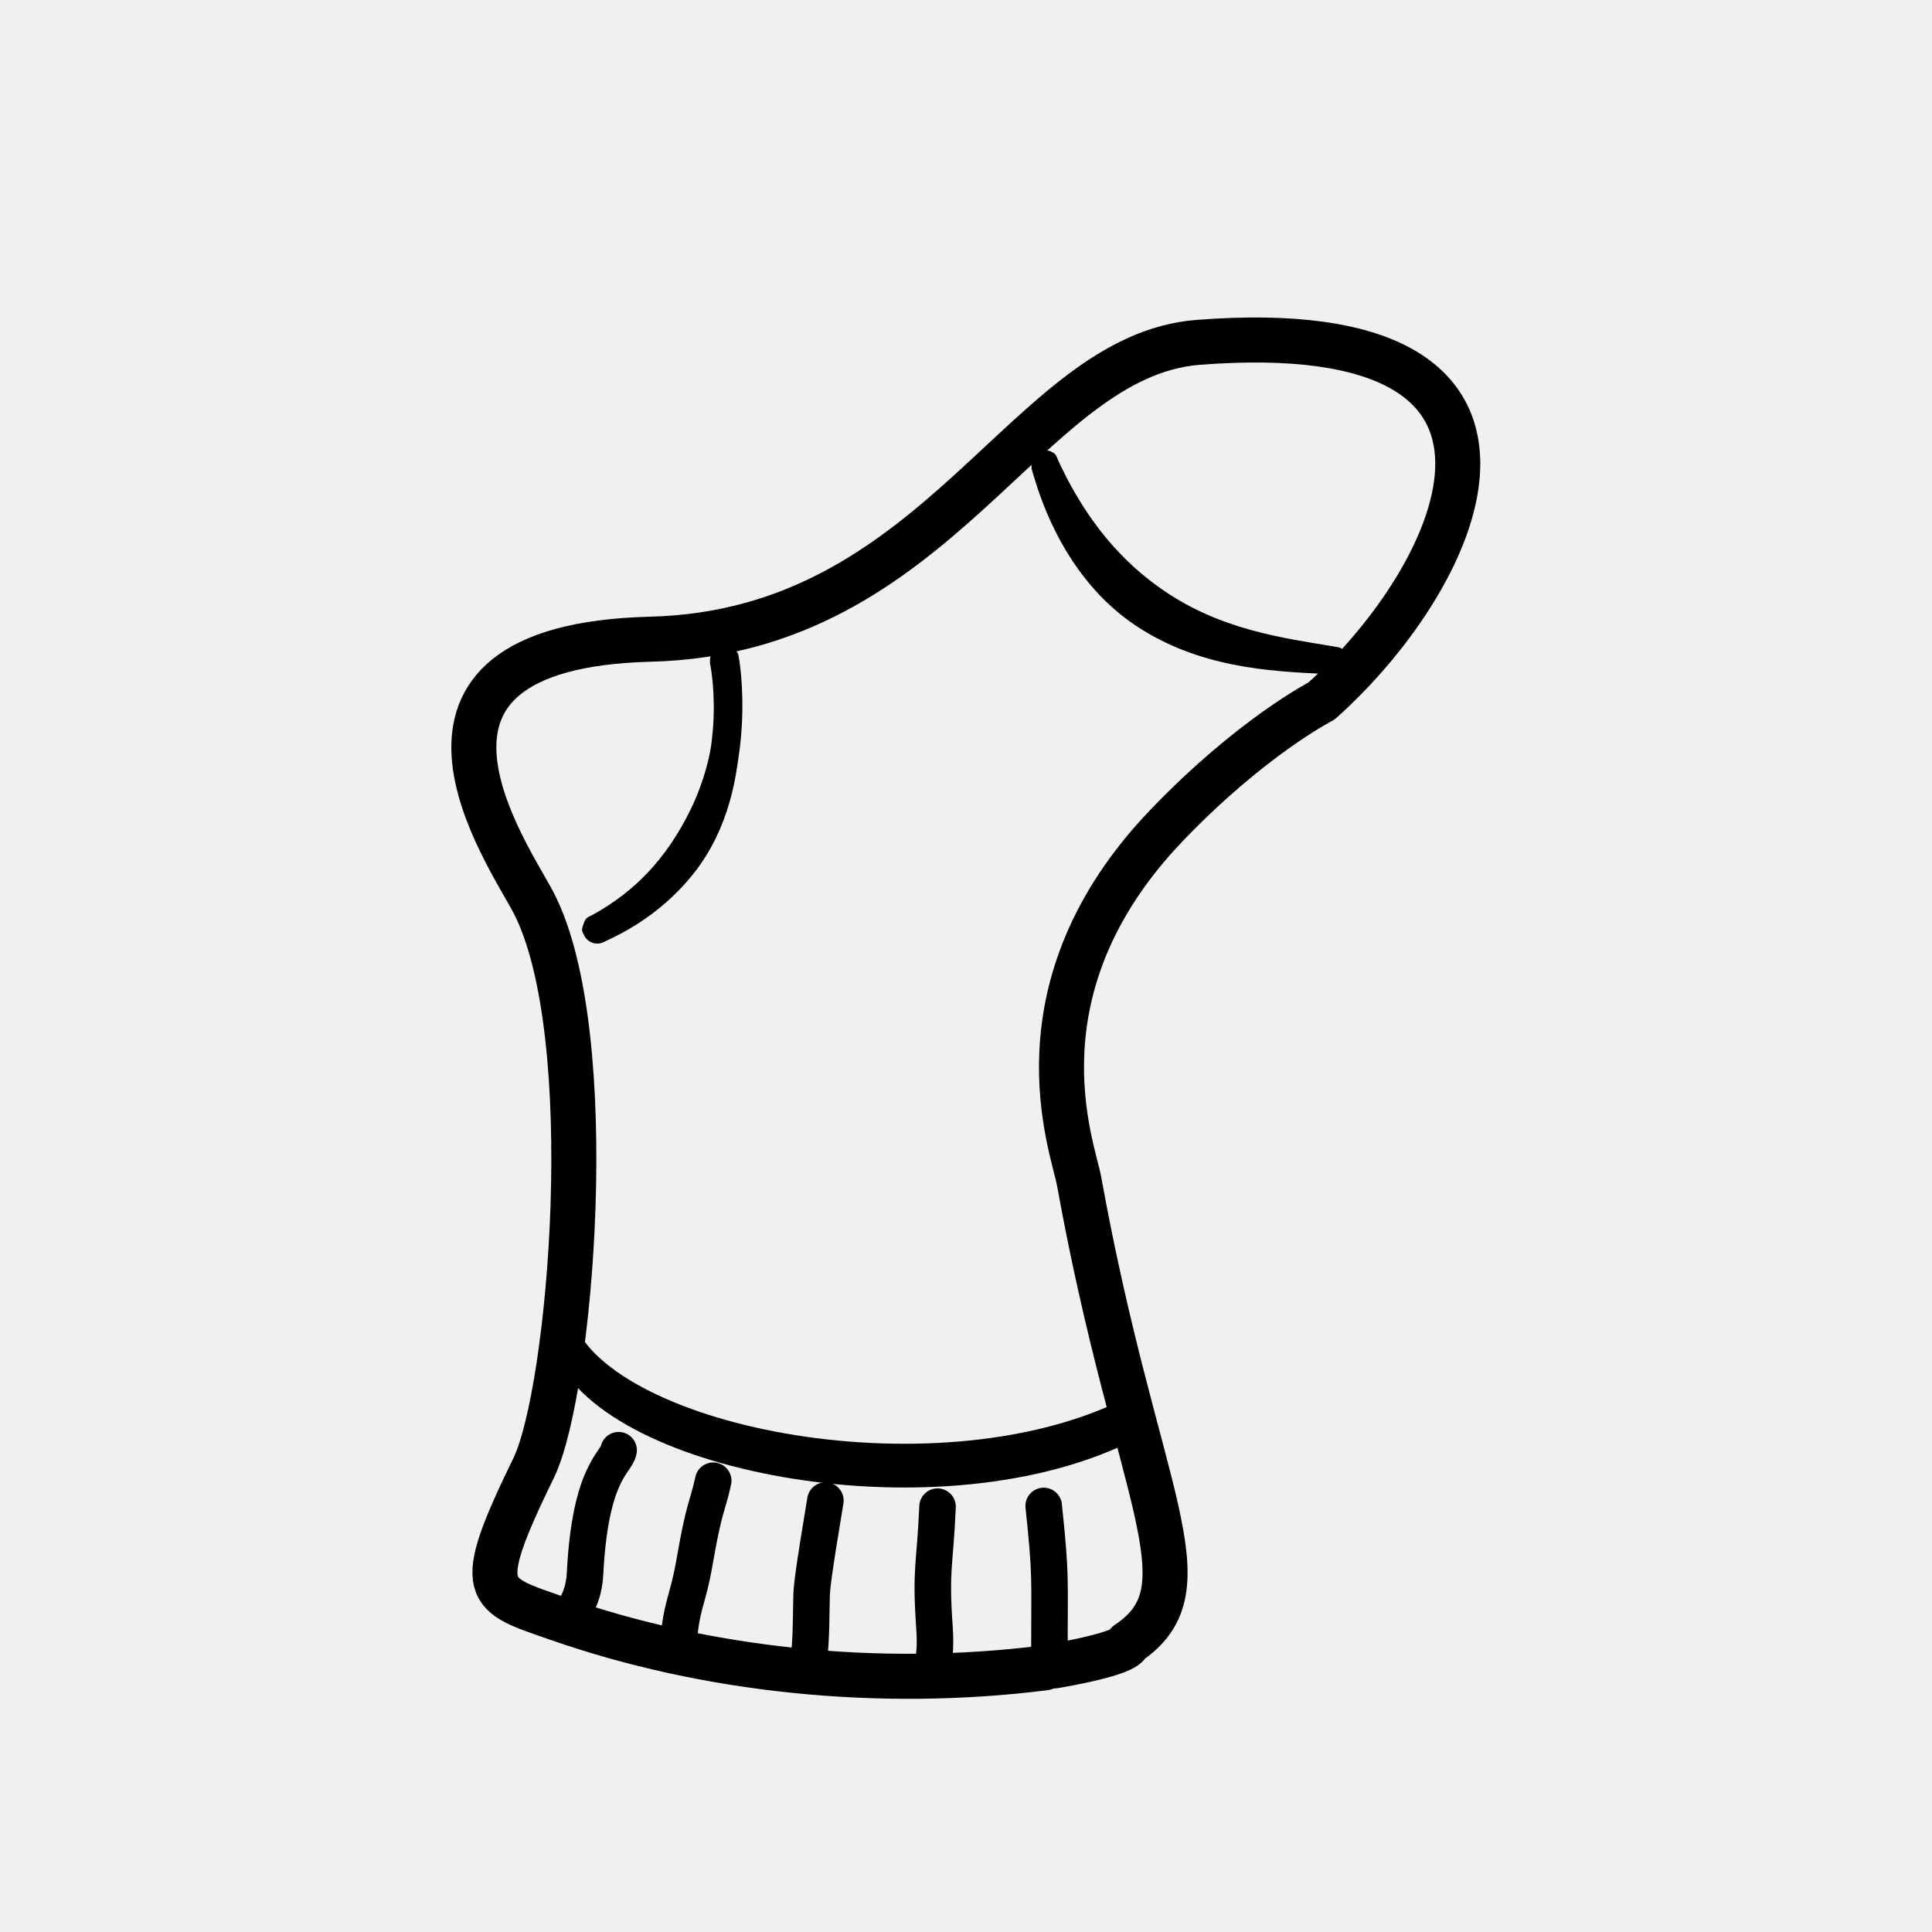
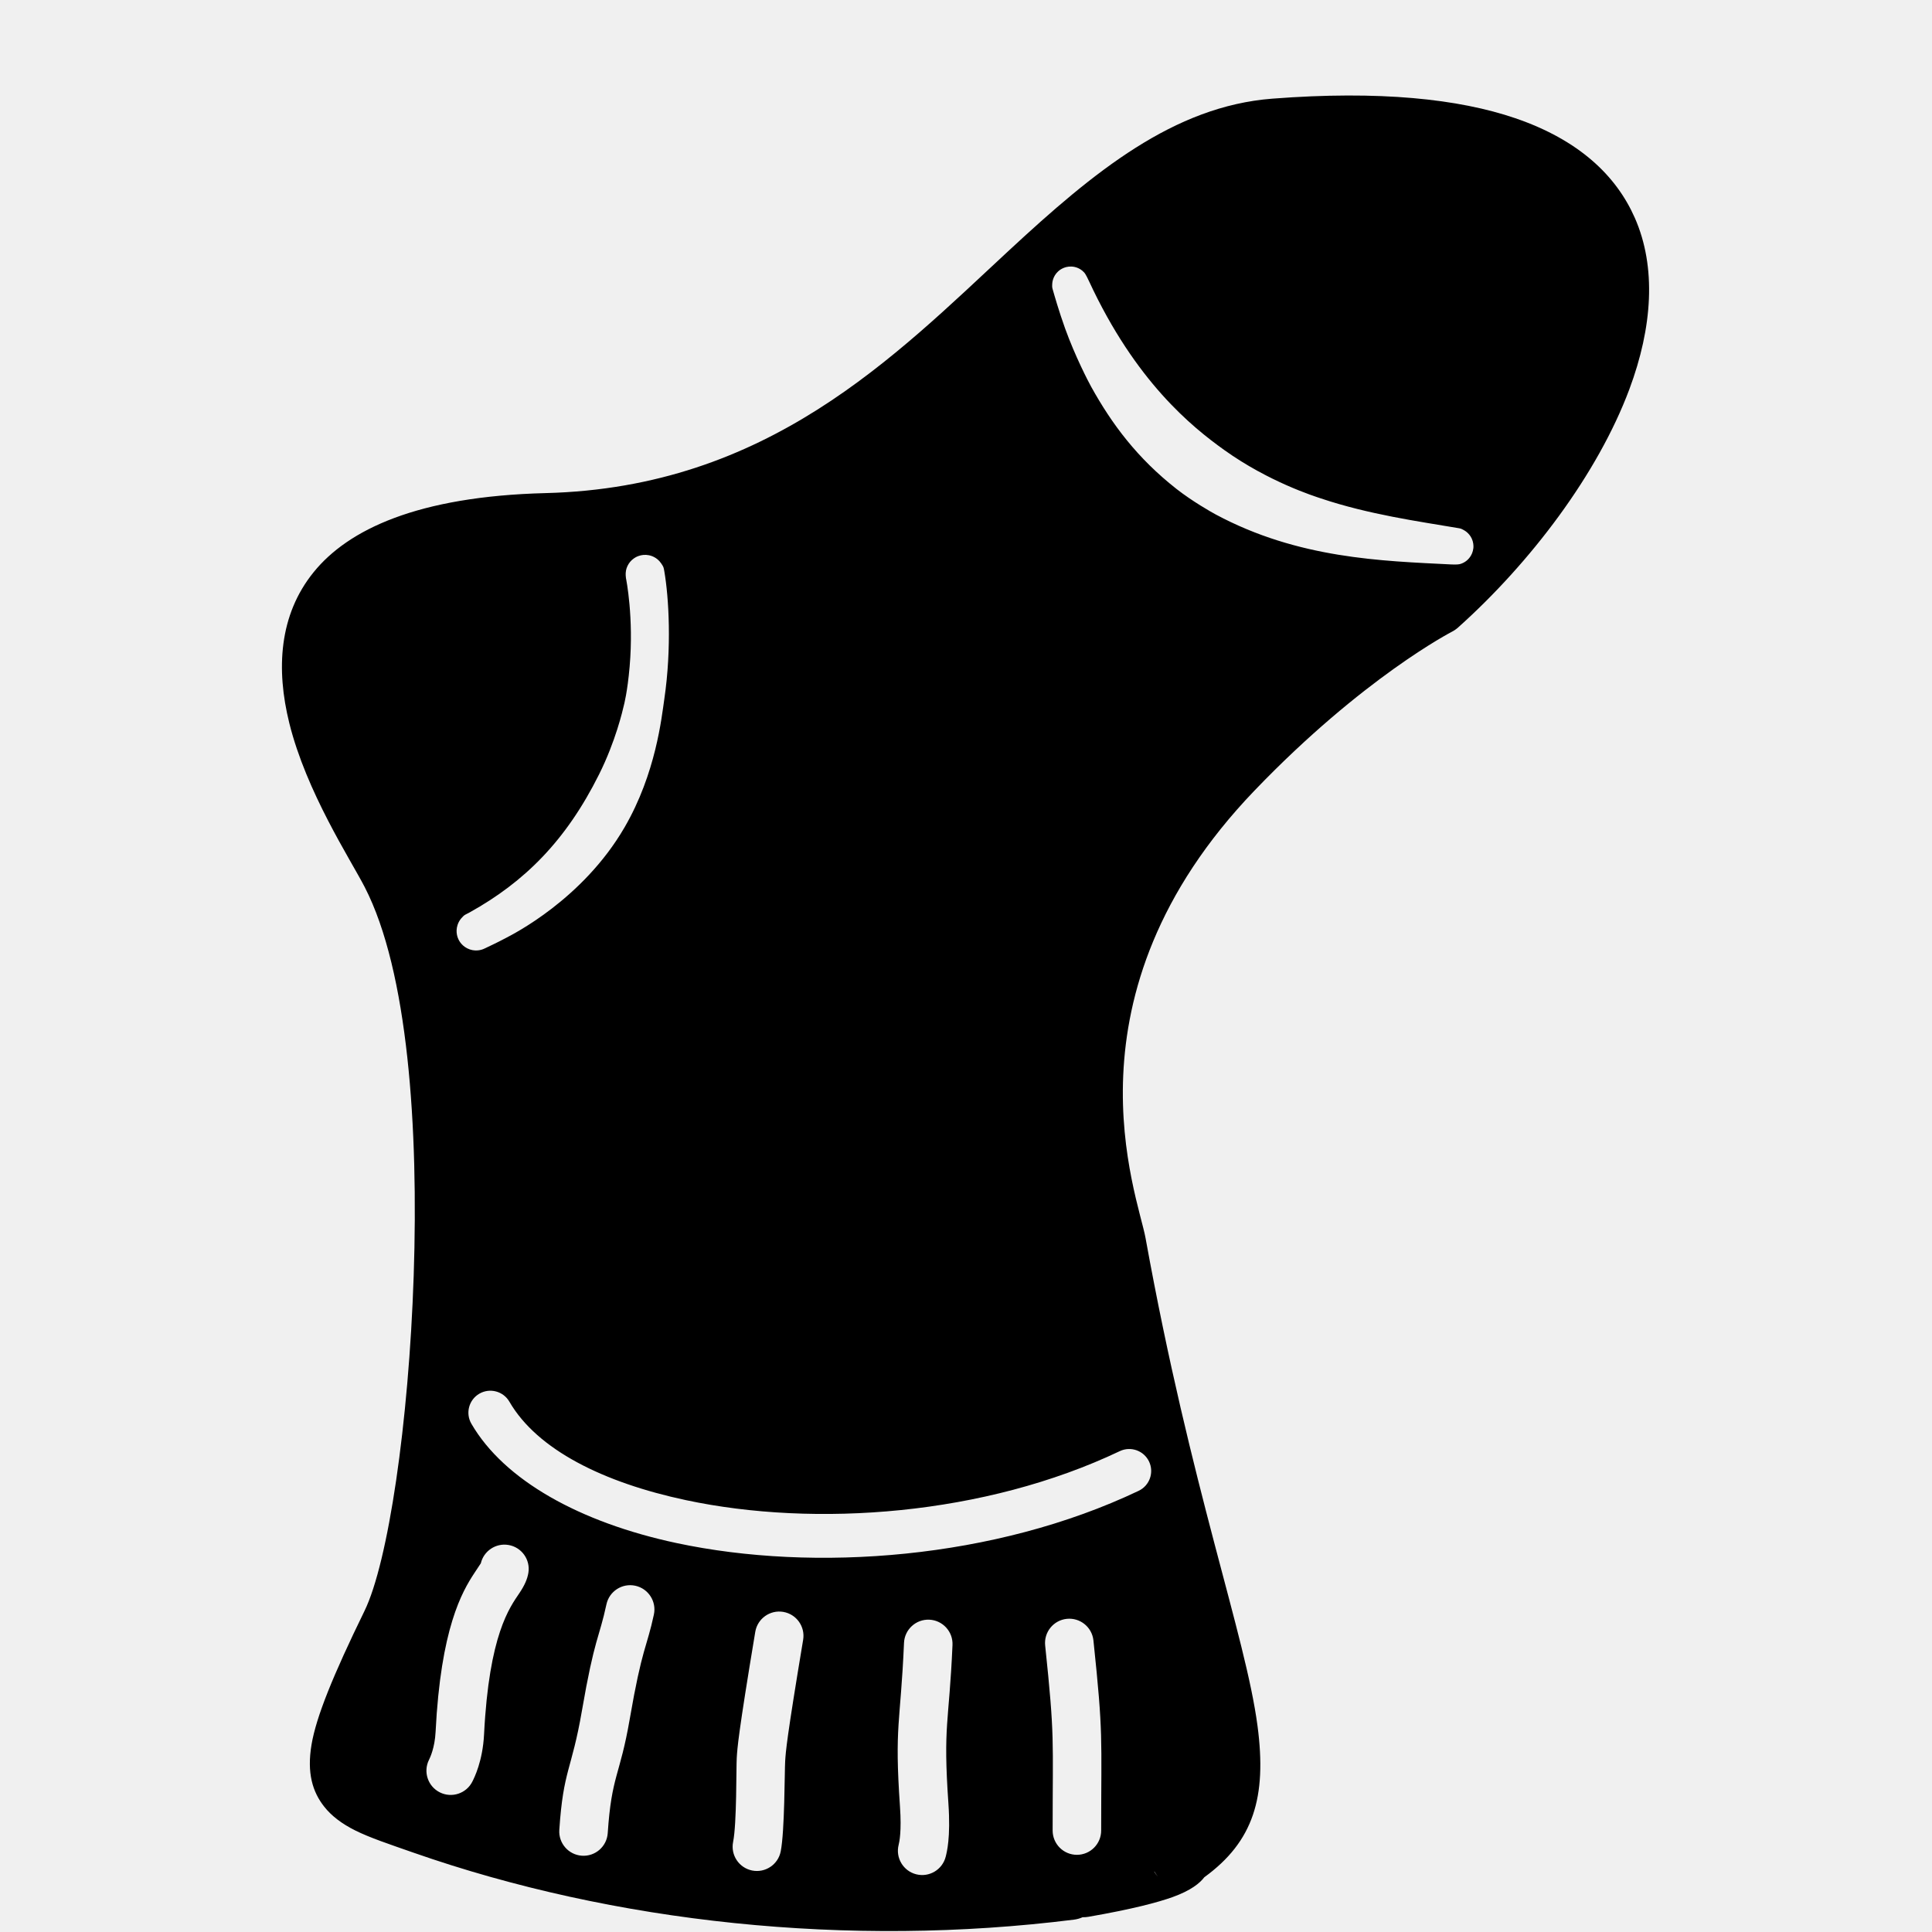
- <svg xmlns="http://www.w3.org/2000/svg" width="100%" height="100%" viewBox="0 0 529 529" version="1.1" xml:space="preserve" style="fill-rule:evenodd;clip-rule:evenodd;stroke-linecap:round;stroke-linejoin:round;stroke-miterlimit:1.5;">
+ <svg xmlns="http://www.w3.org/2000/svg" width="100%" height="100%" viewBox="0 0 529 529" version="1.1" xml:space="preserve" style="fill-rule:evenodd;clip-rule:evenodd;stroke-linejoin:round;stroke-miterlimit:2;">
  <g transform="matrix(1,0,0,1,-764,0)">
    <g id="Prefab_icon" transform="matrix(1,0,0,1,-0.962497,0)">
      <rect x="764.962" y="0" width="528.742" height="528.742" style="fill:none;" />
-       <g transform="matrix(0.750798,0,0,0.750798,-2283.128,-1309.083)">
-         <path d="M4440.768,2351.849C4380.17,2359.459 4317.16,2352.738 4263.152,2333.84C4237.4,2324.829 4231.89,2325.1 4254.435,2278.904C4267.959,2251.194 4279.164,2120.886 4254.435,2072.875C4245.409,2055.352 4191.339,1979.379 4297.015,1976.702C4402.69,1974.024 4433.496,1873.308 4496.865,1868.429C4636.637,1857.667 4594.324,1952.179 4541.734,1999.252C4541.734,1999.252 4516.349,2012.207 4485.4,2044.451C4428.14,2104.105 4451.094,2161.972 4453.337,2174.362C4474.157,2289.398 4501.596,2322.519 4471.076,2342.867C4471.076,2342.867 4472.81,2346.188 4444.342,2351.128" style="fill:none;stroke:black;stroke-width:16.42px;" />
-       </g>
-       <g transform="matrix(2.083333,0,0,2.083333,101.5321,-3189.178)">
-         <path d="M411.77,1617.996C411.769,1617.992 411.769,1617.991 411.77,1617.996ZM411.772,1618.006C411.772,1618.007 411.771,1618.004 411.77,1617.996C411.77,1617.998 411.771,1618.002 411.772,1618.006ZM411.772,1618.006C411.772,1617.993 411.648,1617.171 412.063,1616.55C412.067,1616.543 413.283,1615.727 413.287,1615.728C413.768,1615.823 414.321,1615.746 414.728,1616.018C415.516,1616.543 415.456,1616.643 415.608,1617.58C415.968,1619.803 416.333,1624.738 415.56,1629.982C415.18,1632.562 414.458,1639.454 409.661,1645.537C404.956,1651.504 399.287,1653.88 397.802,1654.62C397.089,1654.976 396.439,1654.755 396.327,1654.718C396.215,1654.68 395.567,1654.46 395.216,1653.748C394.874,1653.053 394.873,1653.012 395.122,1652.278C395.455,1651.296 395.656,1651.425 396.56,1650.916C401.693,1648.026 405.919,1643.914 409.195,1637.234C411.128,1633.294 411.742,1629.756 411.781,1629.569C411.97,1628.645 412.114,1626.973 412.134,1626.746C412.544,1621.989 411.824,1618.258 411.772,1618.006Z" />
-       </g>
-       <g transform="matrix(0.750798,0,0,0.750798,-1738.264,-549.0314)">
-         <path d="M3825.6,972.714C3825.371,974.769 3825.334,974.875 3823.722,976.165C3822.726,976.962 3821.286,976.952 3820.031,977.182C3820.03,977.182 3818.78,977.117 3817.077,977.036C3797.136,976.079 3771.138,974.797 3747.989,959.218C3722.597,942.13 3713.612,913.178 3711.252,905.422C3711.173,905.163 3710.295,902.279 3710.301,902.171C3710.367,900.885 3709.962,899.479 3710.507,898.312C3710.516,898.291 3713.329,895.701 3713.341,895.702C3714.636,895.754 3716.052,895.32 3717.227,895.868C3719.409,896.887 3719.127,897.264 3720.14,899.452C3732.618,926.413 3747.997,939.326 3758.076,946.342C3779.341,961.144 3802.691,964.015 3820.654,967.05C3822.891,967.428 3823.096,967.262 3824.514,969.035C3825.827,970.676 3825.634,972.409 3825.6,972.714Z" />
-       </g>
-       <g transform="matrix(2.083333,0,0,2.083333,773.0434,-2765.702)">
-         <path d="M77.425,1518.135C77.146,1519.812 73.687,1520.901 73.013,1534.38C72.907,1536.497 72.247,1537.817 72.11,1538.091" style="fill:white;stroke:black;stroke-width:4.8px;" />
-       </g>
-       <g transform="matrix(2.083333,0,0,2.083333,773.0434,-2765.702)">
-         <path d="M89.86,1522.146C89.142,1525.495 88.695,1525.373 87.453,1532.575C86.449,1538.401 85.639,1538.228 85.247,1544.107" style="fill:white;stroke:black;stroke-width:4.8px;" />
-       </g>
-       <g transform="matrix(2.083333,0,0,2.083333,773.0434,-2765.702)">
-         <path d="M104.601,1524.753C102.937,1534.741 102.858,1536 102.796,1536.987C102.735,1537.974 102.782,1543.675 102.395,1545.612" style="fill:white;stroke:black;stroke-width:4.8px;" />
-       </g>
-       <g transform="matrix(2.083333,0,0,2.083333,773.0434,-2765.702)">
-         <path d="M119.342,1525.555C118.995,1533.549 118.39,1533.504 118.941,1541.5C119.142,1544.408 118.828,1545.662 118.741,1546.013" style="fill:white;stroke:black;stroke-width:4.8px;" />
-       </g>
-       <g transform="matrix(2.083333,0,0,2.083333,773.0434,-2765.702)">
-         <path d="M133.292,1525.461C134.271,1534.754 134.045,1534.703 134.045,1544.013" style="fill:none;stroke:black;stroke-width:4.8px;" />
-       </g>
-       <g transform="matrix(3.340459,0,0,5.347412,-1156.557,-1338.431)">
-         <path d="M621.312,318.536C624.362,324.441 651.464,327.832 667.273,323.132" style="fill:none;stroke:black;stroke-width:2.24px;" />
+       <g transform="matrix(0.997705,0,0,0.997705,-3372.559,-1828.963)">
+         <path d="M4477.549,2348.362C4476.35,2349.942 4473.933,2351.982 4468.818,2353.814C4464.813,2355.248 4457.853,2357.115 4445.745,2359.216C4445.205,2359.309 4444.668,2359.348 4444.14,2359.335C4443.412,2359.663 4442.624,2359.889 4441.791,2359.994C4379.919,2367.764 4315.585,2360.883 4260.441,2341.588C4253.862,2339.286 4248.538,2337.516 4244.556,2335.532C4240.817,2333.669 4238.02,2331.526 4236.028,2329.006C4232.799,2324.924 4231.23,2319.727 4232.535,2311.969C4233.82,2304.327 4238.428,2292.986 4247.058,2275.304C4253.58,2261.939 4259.224,2223.784 4260.575,2183.229C4261.924,2142.737 4259.046,2099.754 4247.137,2076.634C4243.195,2068.98 4231.119,2050.545 4226.429,2031.598C4222.789,2016.89 4223.556,2001.967 4233.137,1990.169C4242.569,1978.555 4261.535,1969.389 4296.807,1968.495C4357.76,1966.951 4392.556,1931.002 4423.996,1901.857C4447.299,1880.255 4469.143,1862.33 4496.235,1860.244C4525.644,1857.98 4547.378,1860.305 4562.908,1865.616C4580.362,1871.584 4590.593,1881.372 4595.699,1892.963C4601.664,1906.505 4600.543,1922.992 4594.211,1939.963C4585.535,1963.215 4567.113,1987.553 4547.209,2005.368C4546.682,2005.84 4546.096,2006.242 4545.466,2006.563C4545.466,2006.563 4521.103,2019.109 4491.322,2050.136C4437.252,2106.466 4459.297,2161.2 4461.414,2172.9C4473.942,2242.117 4488.832,2281.767 4492.15,2306.815C4494.749,2326.435 4491.029,2338.568 4477.549,2348.362ZM4433.874,2284.765C4436.552,2310.201 4435.925,2310.062 4435.925,2335.546C4435.925,2339.222 4438.909,2342.206 4442.584,2342.206C4446.26,2342.206 4449.244,2339.222 4449.244,2335.546C4449.244,2309.362 4449.871,2309.506 4447.12,2283.371C4446.735,2279.716 4443.455,2277.06 4439.8,2277.445C4436.145,2277.83 4433.489,2281.11 4433.874,2284.765ZM4318.827,1991.836C4318.825,1991.828 4318.825,1991.828 4318.827,1991.836ZM4318.827,1991.836C4318.83,1991.856 4318.831,1991.857 4318.827,1991.836ZM4318.827,1991.836C4318.891,1992.131 4321,2002.626 4319.836,2016.117C4319.229,2023.147 4318.283,2026.616 4318.274,2026.656C4317.911,2028.232 4315.99,2036.583 4311.453,2045.682C4302.359,2063.92 4290.961,2075.208 4275.979,2083.541C4274.716,2084.244 4274.587,2084.09 4273.638,2085.183C4273.19,2085.7 4272.844,2086.32 4272.626,2086.969C4271.917,2089.074 4272.752,2090.757 4272.898,2091.05C4273.043,2091.343 4273.879,2093.026 4275.984,2093.735C4278.094,2094.445 4279.773,2093.609 4280.066,2093.463C4281.303,2092.847 4282.947,2092.145 4285.869,2090.593C4287.719,2089.611 4306.939,2080.029 4318.435,2060.238C4327.053,2045.406 4328.614,2030.042 4329.343,2025.095C4331.439,2010.876 4330.57,1997.022 4329.365,1990.016C4329.159,1988.819 4329.173,1988.796 4328.496,1987.789C4327.28,1985.981 4325.46,1985.616 4325.143,1985.552C4322.938,1985.11 4321.354,1986.178 4321.079,1986.364C4319.278,1987.578 4318.907,1989.4 4318.843,1989.716C4318.652,1990.655 4318.806,1991.697 4318.827,1991.836ZM4463.807,2346.827C4464.094,2347.331 4464.434,2347.776 4464.809,2348.17C4464.455,2347.751 4464.14,2347.295 4463.873,2346.807L4463.807,2346.827ZM4276.399,2223.888C4285.396,2239.426 4306.234,2251.003 4332.726,2256.65C4370.647,2264.733 4420.131,2261.06 4459.532,2242.309C4462.537,2240.879 4463.815,2237.279 4462.385,2234.274C4460.956,2231.27 4457.355,2229.991 4454.351,2231.421C4417.342,2249.033 4370.859,2252.449 4335.24,2244.857C4312.704,2240.053 4294.487,2231.064 4286.834,2217.846C4285.167,2214.966 4281.475,2213.982 4278.595,2215.649C4275.716,2217.316 4274.731,2221.008 4276.399,2223.888ZM4395.135,2284.04C4394.155,2306.596 4392.476,2306.467 4394.032,2329.031C4394.496,2335.762 4393.861,2338.668 4393.658,2339.479C4392.767,2343.045 4394.938,2346.664 4398.504,2347.555C4402.07,2348.446 4405.688,2346.275 4406.58,2342.709C4406.863,2341.575 4407.968,2337.523 4407.319,2328.114C4405.815,2306.3 4407.494,2306.426 4408.442,2284.618C4408.602,2280.946 4405.75,2277.835 4402.078,2277.676C4398.406,2277.516 4395.295,2280.368 4395.135,2284.04ZM4313.468,2273.473C4311.459,2282.849 4310.216,2282.51 4306.739,2302.676C4303.893,2319.185 4301.646,2318.705 4300.535,2335.364C4300.291,2339.032 4303.07,2342.208 4306.737,2342.452C4310.404,2342.697 4313.58,2339.918 4313.825,2336.25C4314.889,2320.284 4317.136,2320.762 4319.865,2304.939C4323.279,2285.134 4324.519,2285.472 4326.492,2276.264C4327.262,2272.67 4324.969,2269.127 4321.375,2268.356C4317.782,2267.586 4314.238,2269.879 4313.468,2273.473ZM4278.997,2262.197C4278.765,2262.548 4277.928,2263.817 4277.29,2264.781C4273.813,2270.032 4268.001,2280.087 4266.581,2308.483C4266.363,2312.842 4265.053,2315.571 4264.771,2316.133C4263.128,2319.421 4264.462,2323.424 4267.75,2325.068C4271.037,2326.712 4275.041,2325.377 4276.684,2322.09C4277.161,2321.136 4279.514,2316.539 4279.884,2309.149C4281.258,2281.66 4286.941,2274.326 4289.618,2270.327C4290.984,2268.286 4291.754,2266.578 4292.045,2264.833C4292.649,2261.207 4290.196,2257.773 4286.571,2257.169C4283.096,2256.59 4279.797,2258.819 4278.997,2262.197ZM4354.315,2281.008C4349.604,2309.274 4349.404,2312.841 4349.229,2315.635C4349.064,2318.271 4349.267,2333.502 4348.232,2338.675C4347.512,2342.279 4349.852,2345.791 4353.457,2346.511C4357.061,2347.232 4360.572,2344.891 4361.293,2341.287C4362.408,2335.712 4362.345,2319.307 4362.522,2316.466C4362.69,2313.781 4362.926,2310.36 4367.453,2283.198C4368.058,2279.572 4365.605,2276.138 4361.979,2275.534C4358.354,2274.93 4354.92,2277.383 4354.315,2281.008ZM4551.384,1983.633C4551.402,1983.475 4551.494,1982.646 4551.202,1981.658C4550.623,1979.696 4549.089,1978.834 4548.823,1978.684C4547.934,1978.184 4547.915,1978.221 4546.914,1978.051C4536.363,1976.257 4522.684,1974.368 4509.533,1969.951C4507.651,1969.319 4495.26,1965.414 4483.066,1956.7C4474.131,1950.316 4458.67,1937.867 4445.924,1910.371C4445.034,1908.45 4444.714,1908.098 4444.563,1907.933C4443.182,1906.413 4441.416,1906.336 4441.112,1906.322C4438.974,1906.229 4437.651,1907.451 4437.42,1907.665C4435.916,1909.055 4435.825,1910.812 4435.809,1911.116C4435.757,1912.133 4435.814,1912.13 4436.092,1913.11C4436.326,1913.935 4437.664,1918.653 4439.351,1923.328C4442.115,1930.985 4445.71,1937.882 4446.493,1939.295C4452.207,1949.604 4459.166,1958.916 4469.913,1967.352C4474.241,1970.749 4479.538,1973.747 4480.676,1974.357C4503.334,1986.508 4526.277,1987.121 4545.332,1988.076C4547.044,1988.162 4547.603,1988.005 4547.793,1987.952C4548.414,1987.777 4549.006,1987.463 4549.509,1987.061C4549.753,1986.866 4551.148,1985.75 4551.384,1983.633Z" />
      </g>
    </g>
  </g>
</svg>
